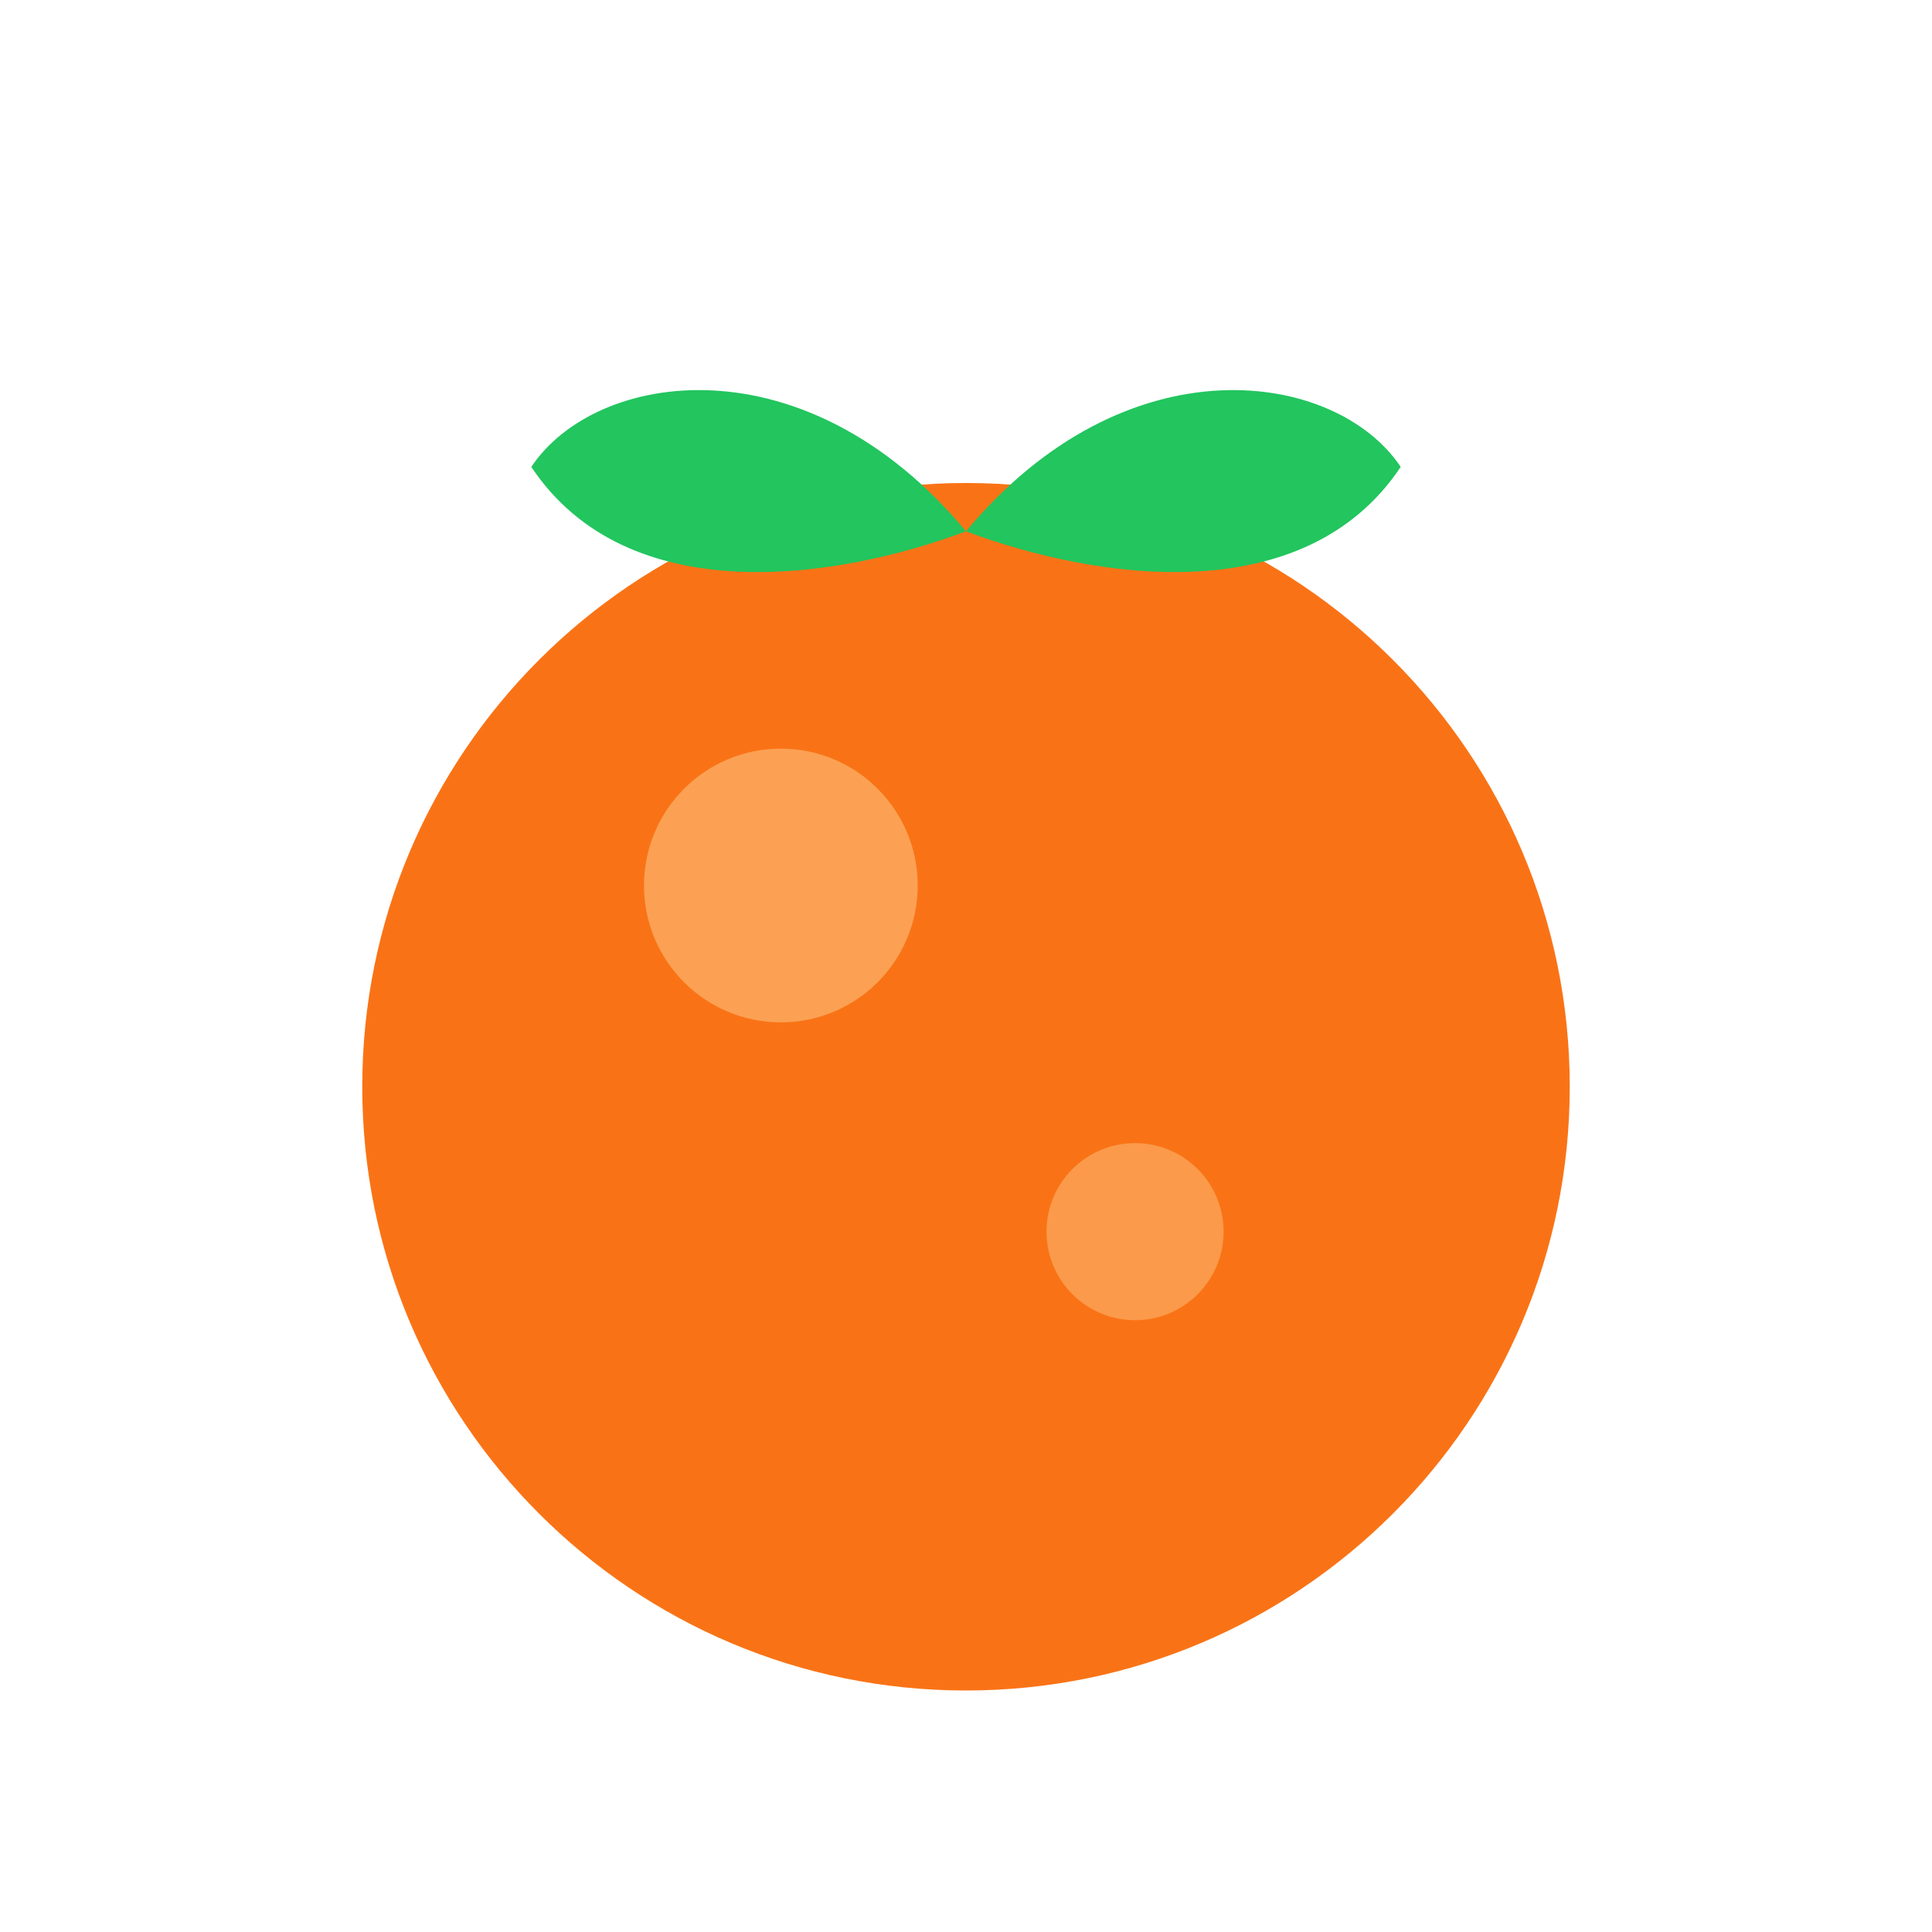
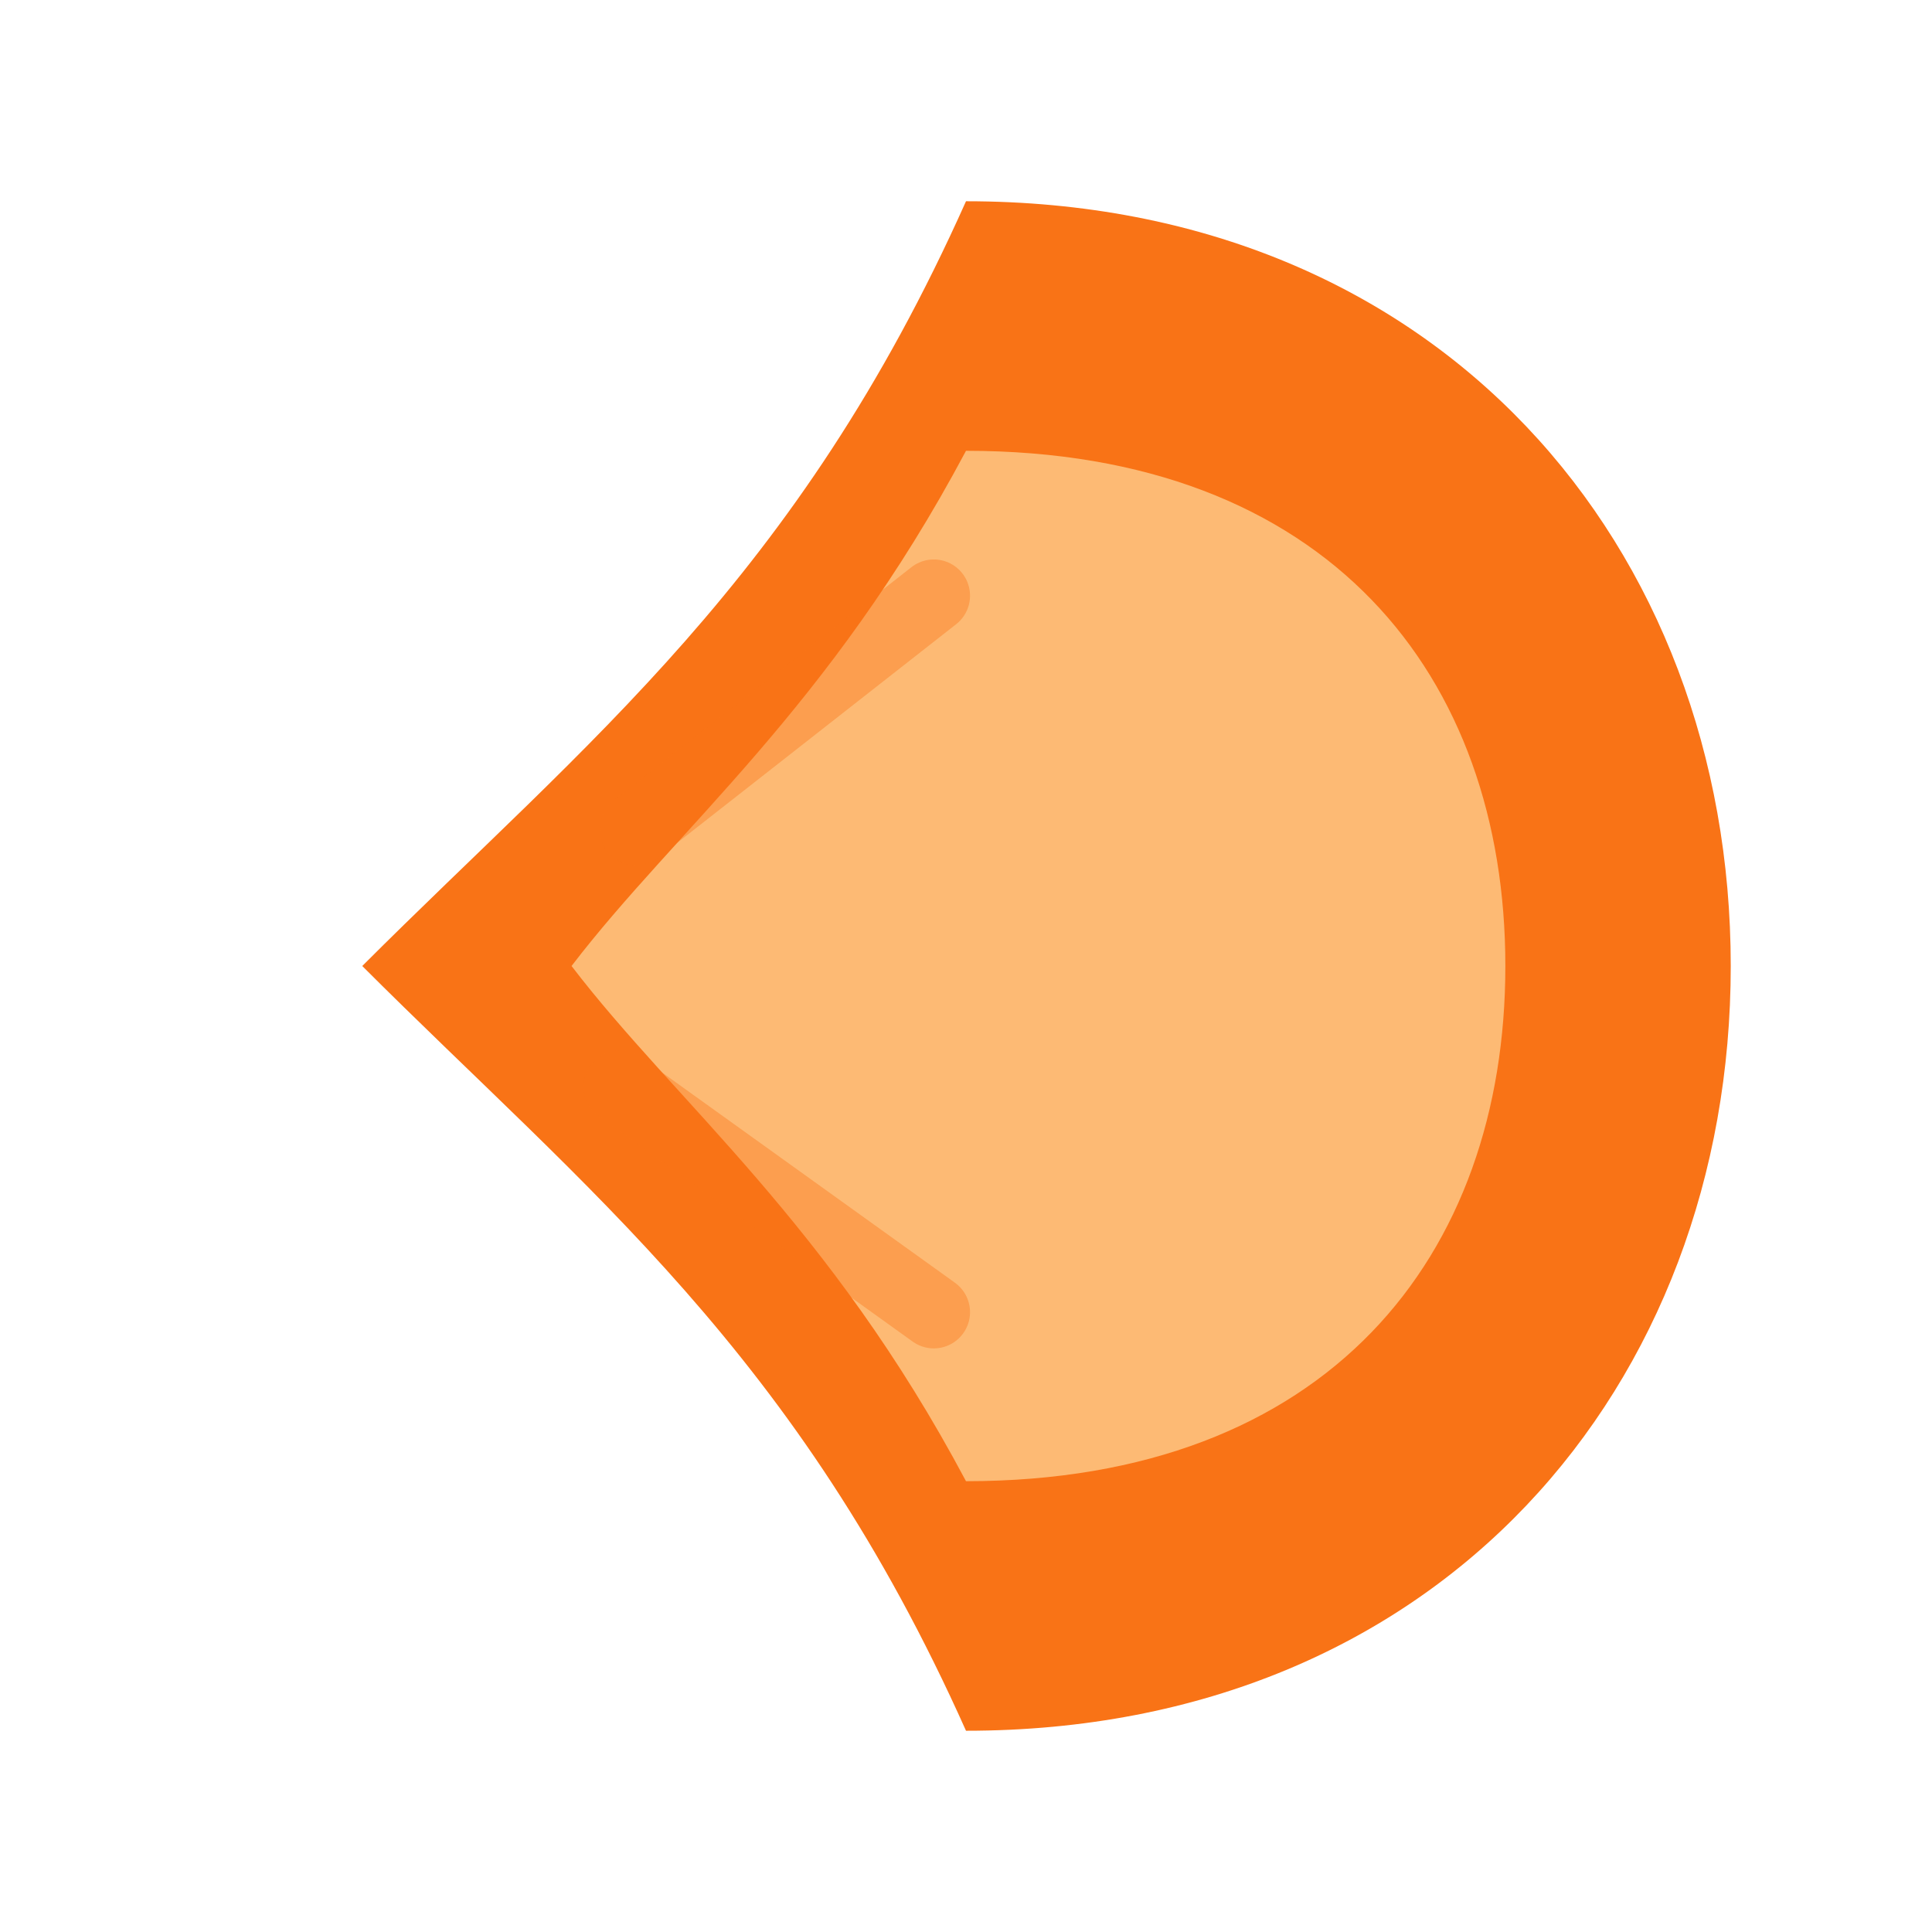
<svg xmlns="http://www.w3.org/2000/svg" viewBox="0 0 24 24" fill="none">
-   <circle cx="12" cy="13.5" r="7.5" fill="#f97316" />
-   <circle cx="9.7" cy="11" r="1.7" fill="#fdba74" opacity="0.65" />
-   <circle cx="14.1" cy="15.3" r="1.1" fill="#fdba74" opacity="0.55" />
-   <path d="M12 6.6C10 4.2 7.4 4.6 6.6 5.8 7.8 7.6 10.4 7.2 12 6.6Z" fill="#22c55e" />
-   <path d="M12 6.6C14 4.2 16.6 4.6 17.4 5.8 16.2 7.6 13.6 7.2 12 6.6Z" fill="#22c55e" />
+   <path fill="#f97316" d="M12 2.5C17.9 2.5 21.5 6.8 21.5 12c0 5.2-3.6 9.5-9.5 9.5-2.1-4.7-4.7-6.7-7.5-9.5 2.8-2.8 5.4-4.8 7.5-9.5Z" />
+   <path fill="#fdba74" d="M12 5.6C16.5 5.6 18.7 8.4 18.7 12c0 3.6-2.2 6.4-6.7 6.4-1.7-3.2-3.6-4.7-4.9-6.4 1.3-1.7 3.2-3.2 4.9-6.4Z" />
+   <path d="M7.9 10.3l3.7-2.9" stroke="#f97316" stroke-width="0.9" stroke-linecap="round" opacity="0.4" />
+   <path d="M7.7 13.5l3.9 2.8" stroke="#f97316" stroke-width="0.9" stroke-linecap="round" opacity="0.4" />
</svg>
